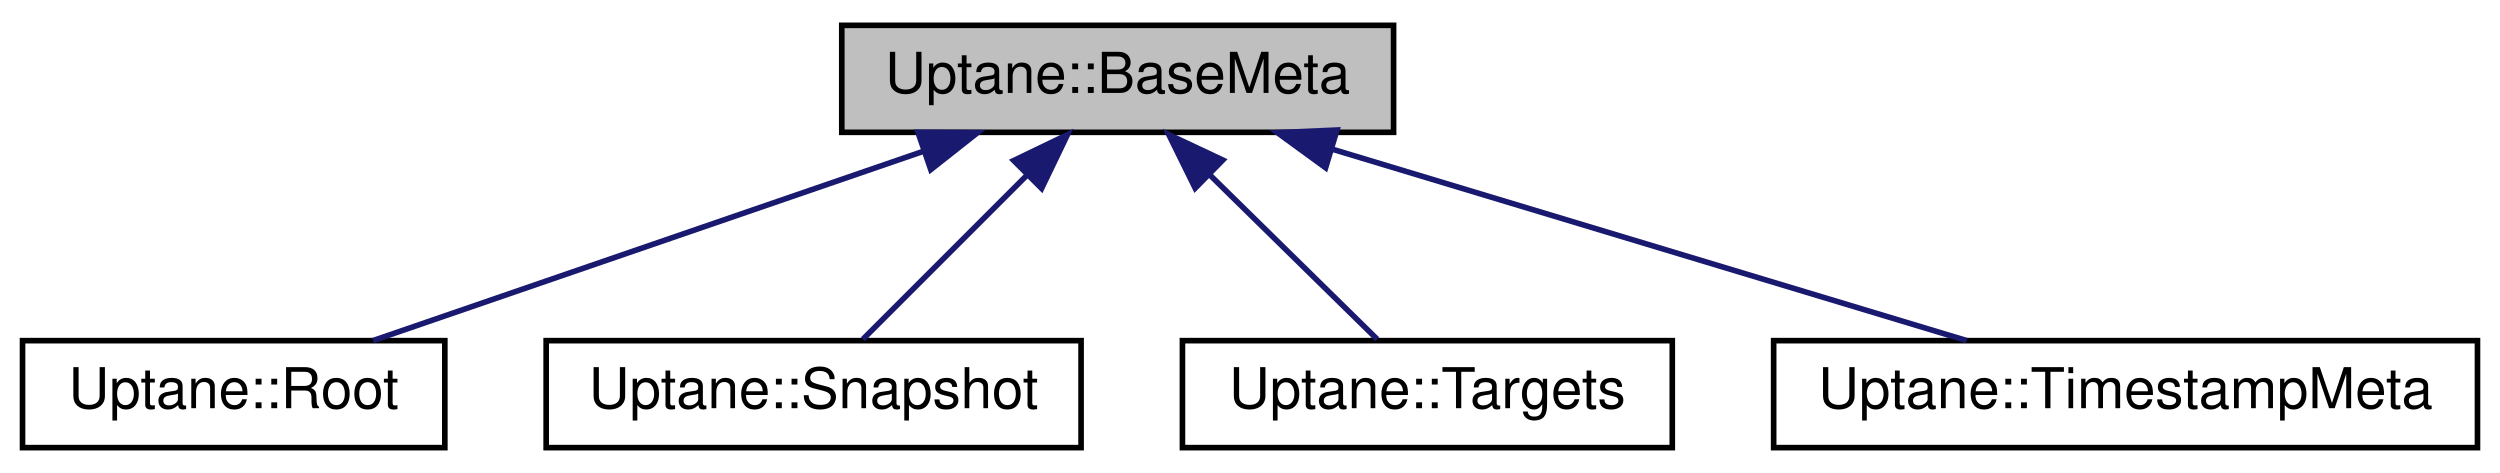
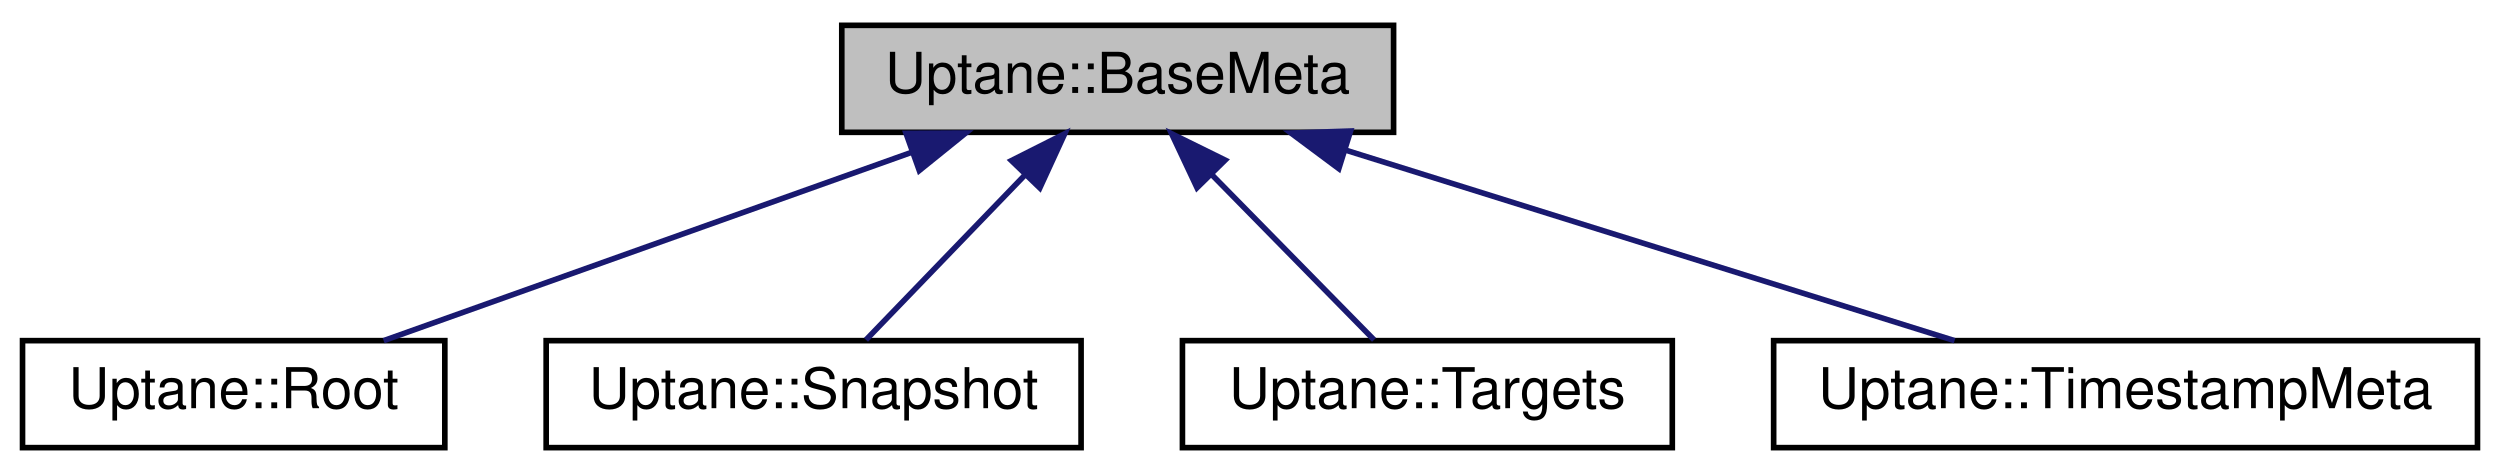
<svg xmlns="http://www.w3.org/2000/svg" xmlns:xlink="http://www.w3.org/1999/xlink" width="444pt" height="84pt" viewBox="0.00 0.00 444.00 84.00">
  <g id="graph0" class="graph" transform="scale(1 1) rotate(0) translate(4 80)">
-     <polygon fill="white" stroke="none" points="-4,4 -4,-80 440,-80 440,4 -4,4" />
+     <polygon fill="#ffffff" stroke="transparent" points="-4,4 -4,-80 440,-80 440,4 -4,4" />
    <g id="node1" class="node">
-       <polygon fill="#bfbfbf" stroke="black" points="145.5,-56.5 145.5,-75.5 243.5,-75.5 243.5,-56.5 145.5,-56.5" />
-       <text text-anchor="middle" x="194.5" y="-63.5" font-family="Helvetica,sans-Serif" font-size="10.00">Uptane::BaseMeta</text>
+       <polygon fill="#bfbfbf" stroke="#000000" points="145.5,-56.5 145.5,-75.5 243.5,-75.5 243.5,-56.5 145.5,-56.5" />
+       <text text-anchor="middle" x="194.5" y="-63.5" font-family="Helvetica,sans-Serif" font-size="10.00" fill="#000000">Uptane::BaseMeta</text>
    </g>
    <g id="node2" class="node">
      <g id="a_node2">
        <a xlink:href="class_uptane_1_1_root.html" target="_top" xlink:title="Uptane::Root">
-           <polygon fill="white" stroke="black" points="0,-0.5 0,-19.5 75,-19.5 75,-0.5 0,-0.5" />
-           <text text-anchor="middle" x="37.5" y="-7.5" font-family="Helvetica,sans-Serif" font-size="10.00">Uptane::Root</text>
+           <polygon fill="#ffffff" stroke="#000000" points="0,-.5 0,-19.5 75,-19.5 75,-.5 0,-.5" />
+           <text text-anchor="middle" x="37.5" y="-7.5" font-family="Helvetica,sans-Serif" font-size="10.00" fill="#000000">Uptane::Root</text>
        </a>
      </g>
    </g>
    <g id="edge1" class="edge">
-       <path fill="none" stroke="midnightblue" d="M160.111,-53.172C130.548,-43.004 88.627,-28.585 62.261,-19.516" />
-       <polygon fill="midnightblue" stroke="midnightblue" points="159.028,-56.501 169.623,-56.444 161.305,-49.881 159.028,-56.501" />
+       <path fill="none" stroke="#191970" d="M157.838,-52.923C129.138,-42.686 89.896,-28.689 64.137,-19.501" />
+       <polygon fill="#191970" stroke="#191970" points="156.916,-56.31 167.511,-56.373 159.268,-49.717 156.916,-56.31" />
    </g>
    <g id="node3" class="node">
      <g id="a_node3">
        <a xlink:href="class_uptane_1_1_snapshot.html" target="_top" xlink:title="Uptane::Snapshot">
-           <polygon fill="white" stroke="black" points="93,-0.5 93,-19.5 188,-19.5 188,-0.5 93,-0.5" />
-           <text text-anchor="middle" x="140.5" y="-7.5" font-family="Helvetica,sans-Serif" font-size="10.00">Uptane::Snapshot</text>
+           <polygon fill="#ffffff" stroke="#000000" points="93,-.5 93,-19.5 188,-19.5 188,-.5 93,-.5" />
+           <text text-anchor="middle" x="140.5" y="-7.5" font-family="Helvetica,sans-Serif" font-size="10.00" fill="#000000">Uptane::Snapshot</text>
        </a>
      </g>
    </g>
    <g id="edge2" class="edge">
-       <path fill="none" stroke="midnightblue" d="M178.502,-49.002C168.933,-39.433 157.139,-27.639 149.251,-19.751" />
-       <polygon fill="midnightblue" stroke="midnightblue" points="176.037,-51.487 185.583,-56.083 180.987,-46.537 176.037,-51.487" />
+       <path fill="none" stroke="#191970" d="M177.903,-48.788C168.665,-39.209 157.51,-27.64 149.798,-19.643" />
+       <polygon fill="#191970" stroke="#191970" points="175.633,-51.477 185.094,-56.245 180.672,-46.618 175.633,-51.477" />
    </g>
    <g id="node4" class="node">
      <g id="a_node4">
        <a xlink:href="class_uptane_1_1_targets.html" target="_top" xlink:title="Uptane::Targets">
-           <polygon fill="white" stroke="black" points="206,-0.5 206,-19.5 293,-19.5 293,-0.5 206,-0.5" />
-           <text text-anchor="middle" x="249.5" y="-7.5" font-family="Helvetica,sans-Serif" font-size="10.00">Uptane::Targets</text>
+           <polygon fill="#ffffff" stroke="#000000" points="206,-.5 206,-19.5 293,-19.5 293,-.5 206,-.5" />
+           <text text-anchor="middle" x="249.5" y="-7.5" font-family="Helvetica,sans-Serif" font-size="10.00" fill="#000000">Uptane::Targets</text>
        </a>
      </g>
    </g>
    <g id="edge3" class="edge">
-       <path fill="none" stroke="midnightblue" d="M210.794,-49.002C220.541,-39.433 232.553,-27.639 240.587,-19.751" />
-       <polygon fill="midnightblue" stroke="midnightblue" points="208.266,-46.58 203.582,-56.083 213.17,-51.575 208.266,-46.58" />
+       <path fill="none" stroke="#191970" d="M211.123,-49.075C220.585,-39.44 232.097,-27.72 240.03,-19.643" />
+       <polygon fill="#191970" stroke="#191970" points="208.59,-46.658 204.08,-56.245 213.584,-51.563 208.59,-46.658" />
    </g>
    <g id="node5" class="node">
      <g id="a_node5">
        <a xlink:href="class_uptane_1_1_timestamp_meta.html" target="_top" xlink:title="Uptane::TimestampMeta">
-           <polygon fill="white" stroke="black" points="311,-0.5 311,-19.5 436,-19.5 436,-0.5 311,-0.5" />
-           <text text-anchor="middle" x="373.5" y="-7.5" font-family="Helvetica,sans-Serif" font-size="10.00">Uptane::TimestampMeta</text>
+           <polygon fill="#ffffff" stroke="#000000" points="311,-.5 311,-19.5 436,-19.5 436,-.5 311,-.5" />
+           <text text-anchor="middle" x="373.5" y="-7.5" font-family="Helvetica,sans-Serif" font-size="10.00" fill="#000000">Uptane::TimestampMeta</text>
        </a>
      </g>
    </g>
    <g id="edge4" class="edge">
-       <path fill="none" stroke="midnightblue" d="M232.831,-53.436C266.58,-43.255 314.947,-28.664 345.27,-19.516" />
-       <polygon fill="midnightblue" stroke="midnightblue" points="231.426,-50.204 222.863,-56.444 233.448,-56.906 231.426,-50.204" />
+       <path fill="none" stroke="#191970" d="M235.019,-53.324C267.847,-43.054 313.378,-28.809 343.13,-19.501" />
+       <polygon fill="#191970" stroke="#191970" points="233.77,-50.047 225.271,-56.373 235.86,-56.728 233.77,-50.047" />
    </g>
  </g>
</svg>
